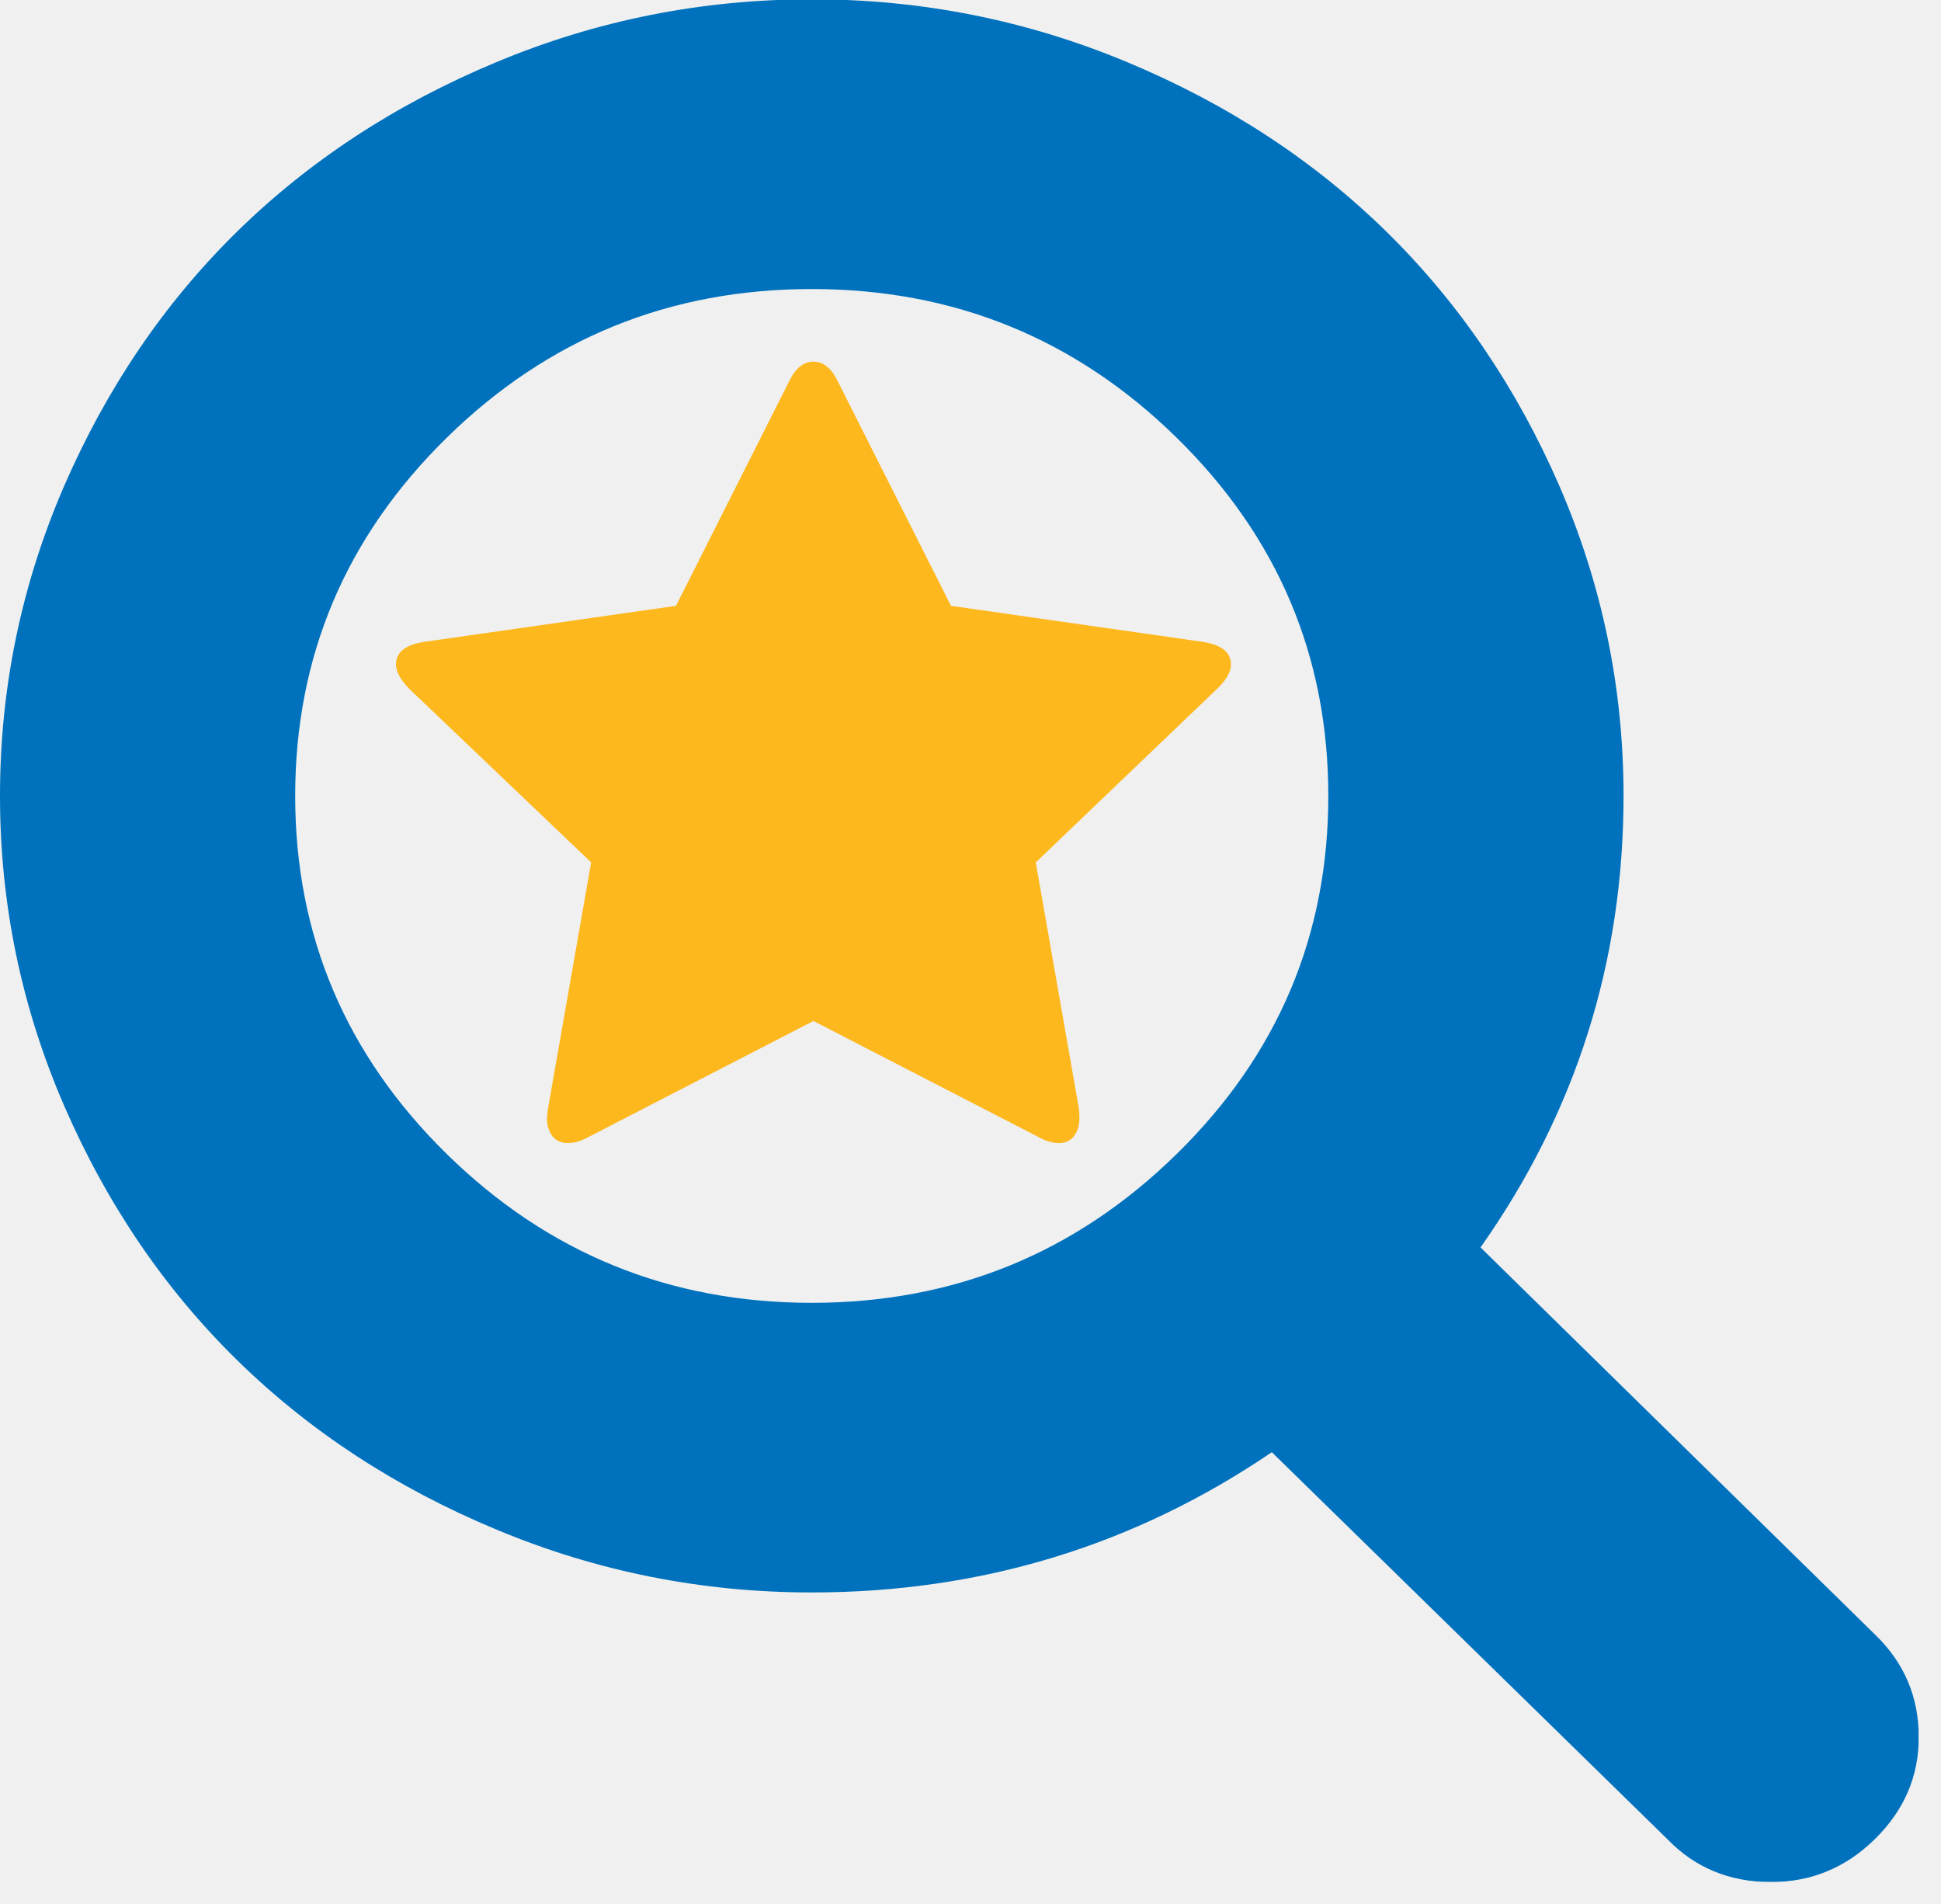
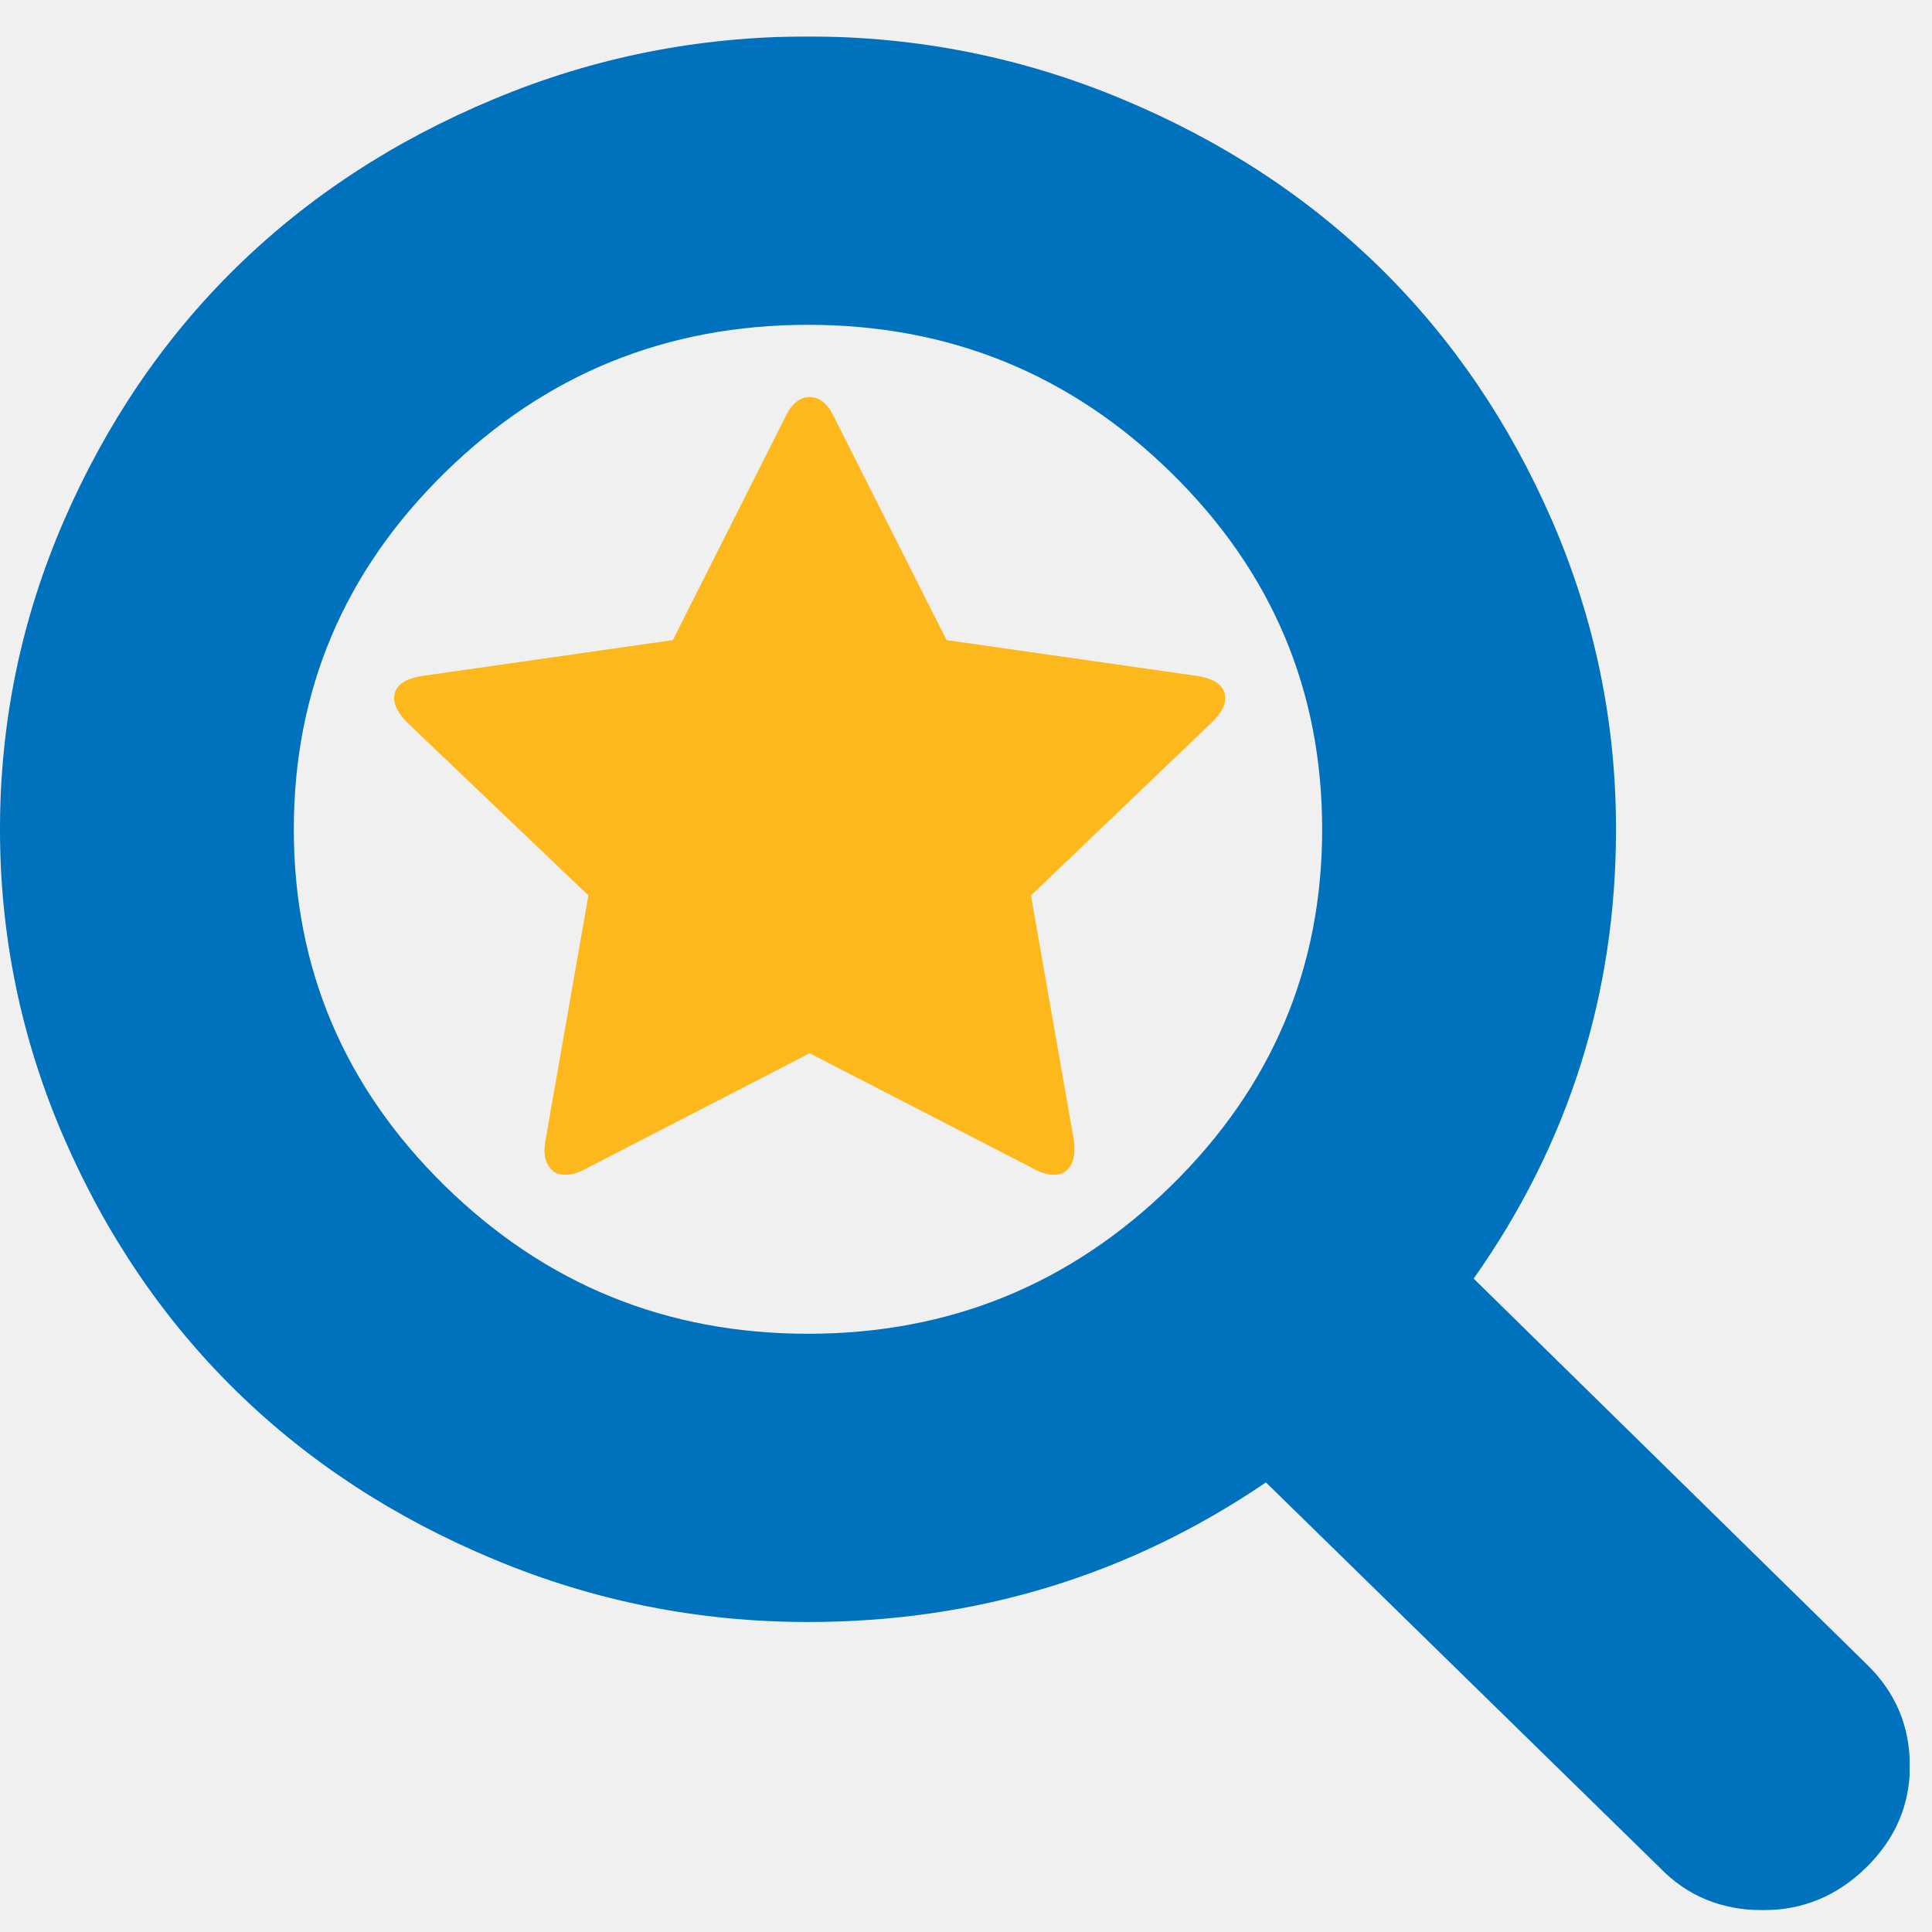
- <svg xmlns="http://www.w3.org/2000/svg" xmlns:xlink="http://www.w3.org/1999/xlink" width="52px" height="51px" viewBox="0 0 52 51" version="1.1">
+ <svg xmlns="http://www.w3.org/2000/svg" xmlns:xlink="http://www.w3.org/1999/xlink" width="52px" height="52px" viewBox="0 0 52 52" version="1.1">
  <defs>
-     <polygon id="path-1" points="0 0.587 51.404 0.587 51.404 51.019 0 51.019" />
+     <polygon id="find-a-job-path-1" points="0 0.587 51.404 0.587 51.404 51.019 0 51.019" />
  </defs>
-   <g id="Symbols" stroke="none" stroke-width="1" fill="none" fill-rule="evenodd">
-     <g id="What-would-you-like-to-do-next?" transform="translate(-30, -205)">
-       <g id="Group" transform="translate(30, 204)">
-         <g id="find-a-job">
-           <g id="Group-3" transform="translate(0, 0.394317)">
-             <mask id="mask-2" fill="white">
-               <use xlink:href="#path-1" />
-             </mask>
-             <g id="Clip-2" />
-             <path d="M31.523,31.518 C34.233,28.862 35.586,25.662 35.586,21.927 C35.586,18.187 34.233,14.987 31.523,12.33 C28.815,9.674 25.556,8.348 21.748,8.348 C17.936,8.348 14.677,9.674 11.969,12.33 C9.262,14.987 7.908,18.187 7.908,21.927 C7.908,25.662 9.262,28.862 11.969,31.518 C14.677,34.174 17.936,35.504 21.748,35.504 C25.556,35.504 28.815,34.174 31.523,31.518 M51.404,47.142 C51.404,48.19 51.012,49.101 50.228,49.87 C49.446,50.638 48.518,51.019 47.448,51.019 C46.336,51.019 45.41,50.638 44.669,49.87 L34.073,39.505 C30.386,42.01 26.277,43.262 21.748,43.262 C18.801,43.262 15.985,42.7 13.298,41.577 C10.611,40.459 8.293,38.943 6.347,37.034 C4.401,35.125 2.858,32.852 1.714,30.214 C0.572,27.575 0,24.813 0,21.927 C0,19.036 0.572,16.273 1.714,13.634 C2.858,11 4.401,8.724 6.347,6.814 C8.293,4.905 10.611,3.389 13.298,2.27 C15.985,1.148 18.801,0.587 21.748,0.587 C24.691,0.587 27.509,1.148 30.196,2.27 C32.884,3.389 35.199,4.905 37.146,6.814 C39.091,8.724 40.637,11 41.781,13.634 C42.923,16.273 43.495,19.036 43.495,21.927 C43.495,26.369 42.218,30.399 39.664,34.02 L50.259,44.416 C51.021,45.162 51.404,46.068 51.404,47.142" id="Fill-1" fill="#0071BC" mask="url(#mask-2)" />
-           </g>
-           <path d="M32.978,18.798 C32.978,18.992 32.861,19.202 32.628,19.432 L27.749,24.101 L28.904,30.695 C28.913,30.756 28.918,30.846 28.918,30.959 C28.918,31.144 28.871,31.299 28.777,31.428 C28.683,31.555 28.545,31.619 28.367,31.619 C28.197,31.619 28.017,31.567 27.829,31.461 L21.792,28.349 L15.757,31.461 C15.559,31.567 15.381,31.619 15.219,31.619 C15.031,31.619 14.89,31.555 14.795,31.428 C14.702,31.299 14.654,31.144 14.654,30.959 C14.654,30.907 14.663,30.818 14.681,30.695 L15.837,24.101 L10.944,19.432 C10.72,19.195 10.608,18.983 10.608,18.798 C10.608,18.473 10.859,18.271 11.361,18.193 L18.11,17.228 L21.134,11.228 C21.304,10.868 21.524,10.687 21.792,10.687 C22.062,10.687 22.281,10.868 22.451,11.228 L25.477,17.228 L32.225,18.193 C32.726,18.271 32.978,18.473 32.978,18.798" id="Fill-4" fill="#FDB81E" />
-         </g>
+   <g id="jtbd-find-a-job" stroke="none" stroke-width="1" fill="none" fill-rule="evenodd">
+     <g id="find-a-job">
+       <g id="find-a-job-2" transform="translate(0, 0.394317)">
+         <mask id="mask-2" fill="white">
+           <use xlink:href="#find-a-job-path-1" />
+         </mask>
+         <g id="find-a-job-Clip-2" />
+         <path d="M31.523,31.518 C34.233,28.862 35.586,25.662 35.586,21.927 C35.586,18.187 34.233,14.987 31.523,12.33 C28.815,9.674 25.556,8.348 21.748,8.348 C17.936,8.348 14.677,9.674 11.969,12.33 C9.262,14.987 7.908,18.187 7.908,21.927 C7.908,25.662 9.262,28.862 11.969,31.518 C14.677,34.174 17.936,35.504 21.748,35.504 C25.556,35.504 28.815,34.174 31.523,31.518 M51.404,47.142 C51.404,48.19 51.012,49.101 50.228,49.87 C49.446,50.638 48.518,51.019 47.448,51.019 C46.336,51.019 45.41,50.638 44.669,49.87 L34.073,39.505 C30.386,42.01 26.277,43.262 21.748,43.262 C18.801,43.262 15.985,42.7 13.298,41.577 C10.611,40.459 8.293,38.943 6.347,37.034 C4.401,35.125 2.858,32.852 1.714,30.214 C0.572,27.575 0,24.813 0,21.927 C0,19.036 0.572,16.273 1.714,13.634 C2.858,11 4.401,8.724 6.347,6.814 C8.293,4.905 10.611,3.389 13.298,2.27 C15.985,1.148 18.801,0.587 21.748,0.587 C24.691,0.587 27.509,1.148 30.196,2.27 C32.884,3.389 35.199,4.905 37.146,6.814 C39.091,8.724 40.637,11 41.781,13.634 C42.923,16.273 43.495,19.036 43.495,21.927 C43.495,26.369 42.218,30.399 39.664,34.02 L50.259,44.416 C51.021,45.162 51.404,46.068 51.404,47.142" id="find-a-job-Fill-1" fill="#0071BC" mask="url(#mask-2)" />
      </g>
+       <path d="M32.978,18.798 C32.978,18.992 32.861,19.202 32.628,19.432 L27.749,24.101 L28.904,30.695 C28.913,30.756 28.918,30.846 28.918,30.959 C28.918,31.144 28.871,31.299 28.777,31.428 C28.683,31.555 28.545,31.619 28.367,31.619 C28.197,31.619 28.017,31.567 27.829,31.461 L21.792,28.349 L15.757,31.461 C15.559,31.567 15.381,31.619 15.219,31.619 C15.031,31.619 14.89,31.555 14.795,31.428 C14.702,31.299 14.654,31.144 14.654,30.959 C14.654,30.907 14.663,30.818 14.681,30.695 L15.837,24.101 L10.944,19.432 C10.72,19.195 10.608,18.983 10.608,18.798 C10.608,18.473 10.859,18.271 11.361,18.193 L18.11,17.228 L21.134,11.228 C21.304,10.868 21.524,10.687 21.792,10.687 C22.062,10.687 22.281,10.868 22.451,11.228 L25.477,17.228 L32.225,18.193 C32.726,18.271 32.978,18.473 32.978,18.798" id="find-a-job-Fill-4" fill="#FDB81E" />
    </g>
  </g>
</svg>
